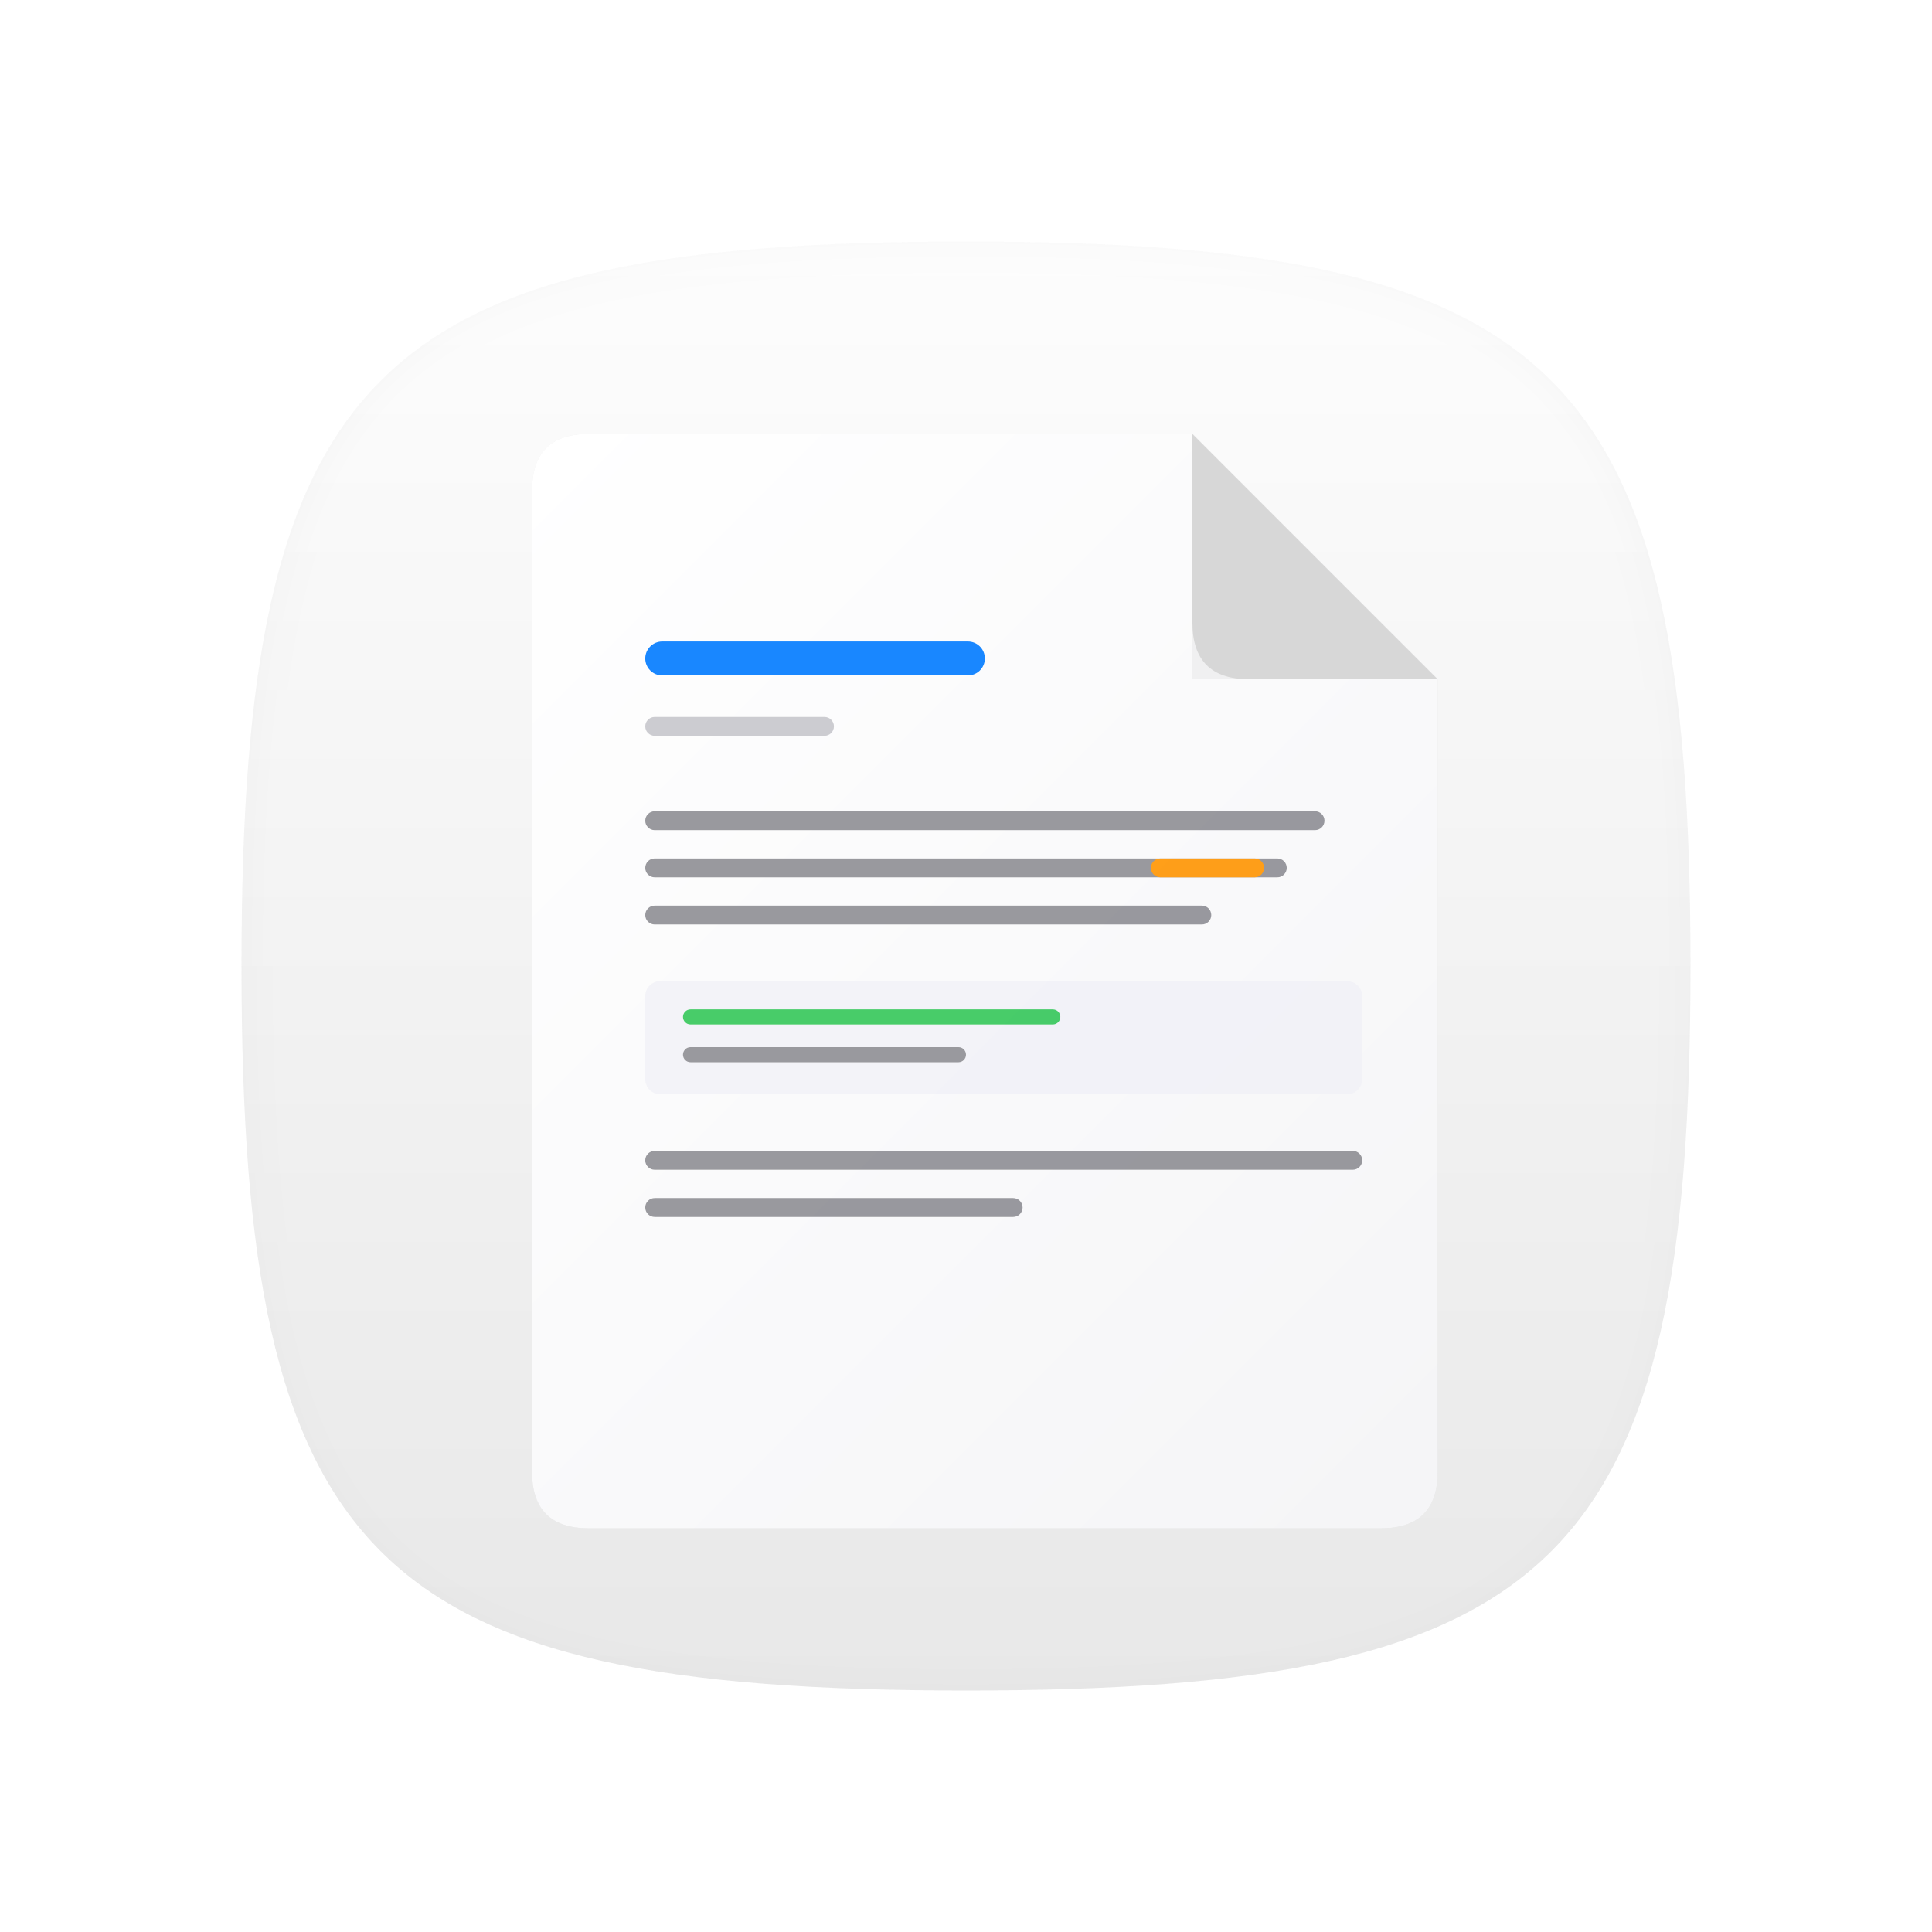
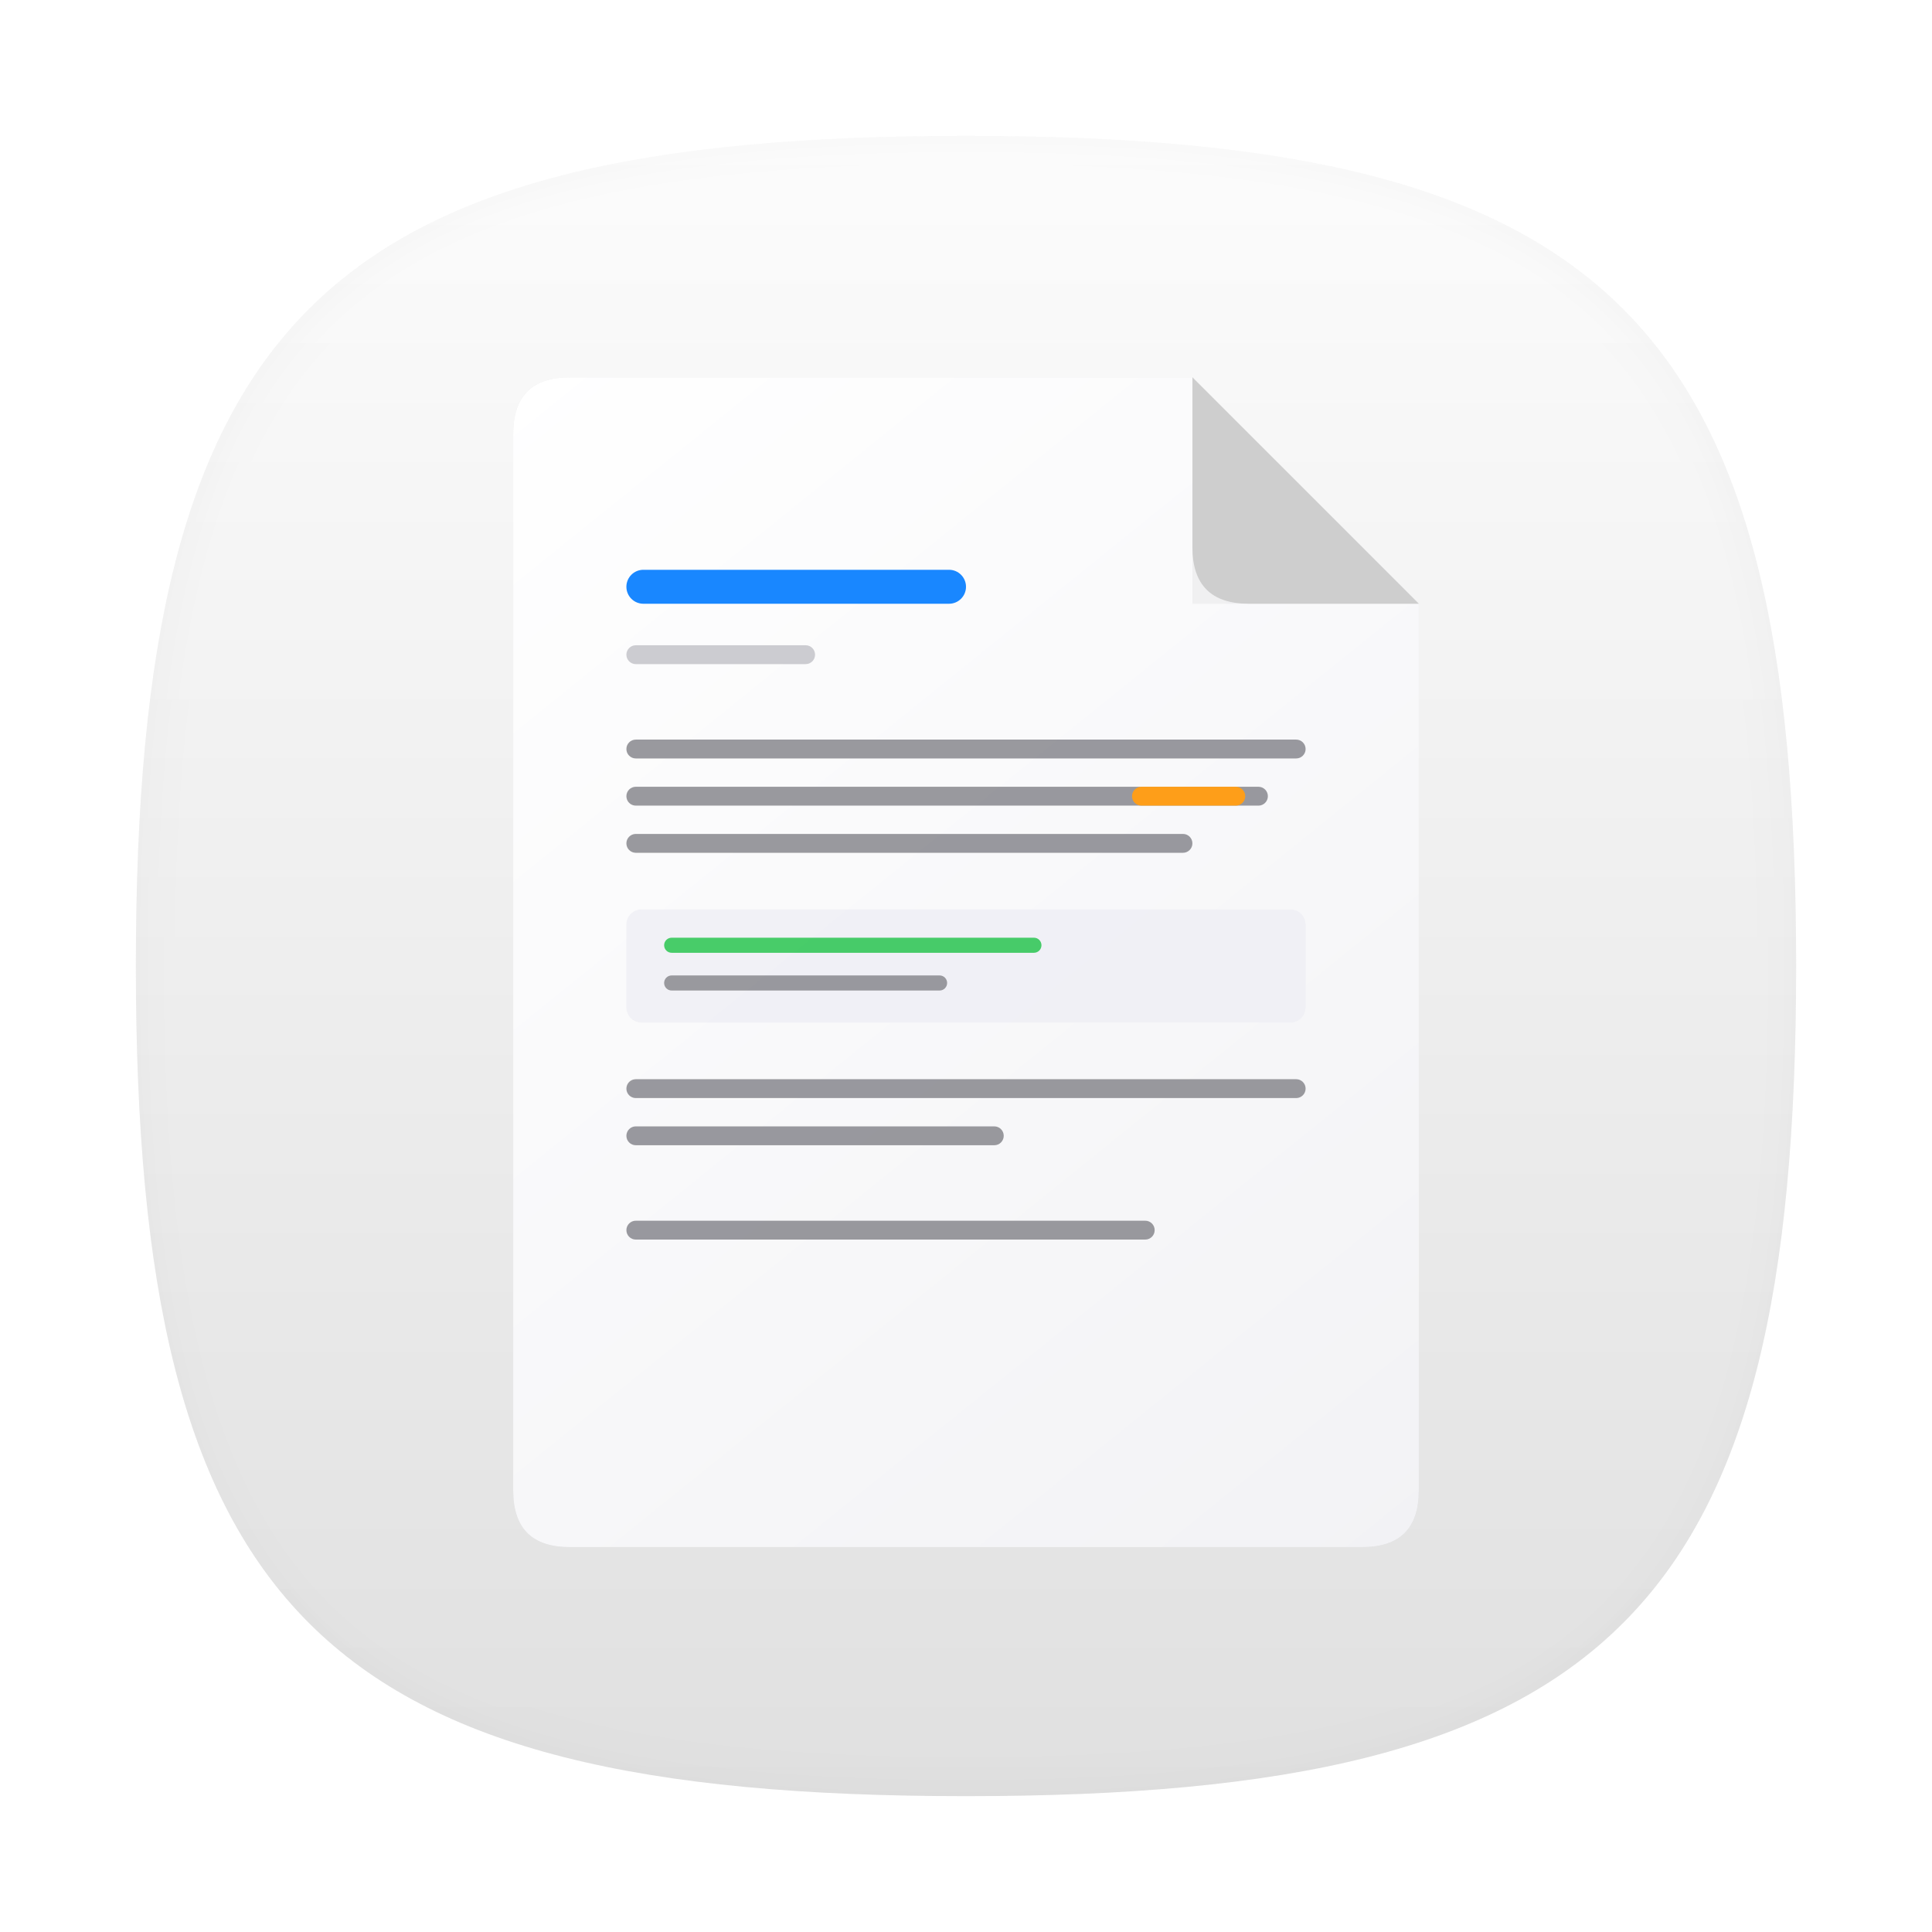
<svg xmlns="http://www.w3.org/2000/svg" width="1024" height="1024" viewBox="0 0 1024 1024" fill="none">
  <defs>
-     <path id="squirclePath" d="M128 512C128 196.8 196.8 128 512 128C827.2 128 896 196.8 896 512C896 827.2 827.2 896 512 896C196.8 896 128 827.2 128 512Z" />
-     <linearGradient id="bgGradient" x1="512" y1="128" x2="512" y2="896" gradientUnits="userSpaceOnUse">
-       <stop offset="0" stop-color="#FDFDFD" />
-       <stop offset="1" stop-color="#E8E8E8" />
+     <path id="squirclePath" d="M72 512C72 170 170 72 512 72C854 72 952 170 952 512C952 854 854 952 512 952C170 952 72 854 72 512Z" />
+     <linearGradient id="bgGradient" x1="512" y1="72" x2="512" y2="952" gradientUnits="userSpaceOnUse">
+       <stop offset="0" stop-color="#FCFCFC" />
+       <stop offset="1" stop-color="#E0E0E0" />
    </linearGradient>
-     <linearGradient id="paperGradient" x1="256" y1="256" x2="768" y2="768" gradientUnits="userSpaceOnUse">
+     <linearGradient id="paperGradient" x1="262" y1="200" x2="762" y2="820" gradientUnits="userSpaceOnUse">
      <stop offset="0" stop-color="#FFFFFF" />
-       <stop offset="1" stop-color="#F5F5F7" />
+       <stop offset="1" stop-color="#F2F2F5" />
    </linearGradient>
    <filter id="floatShadow" x="-50%" y="-50%" width="200%" height="200%">
-       <feGaussianBlur in="SourceAlpha" stdDeviation="16" />
-       <feOffset dx="0" dy="12" />
-       <feFlood flood-color="#000000" flood-opacity="0.12" />
+       <feGaussianBlur in="SourceAlpha" stdDeviation="18" />
+       <feOffset dx="0" dy="14" />
+       <feFlood flood-color="#000000" flood-opacity="0.14" />
      <feComposite in2="SourceAlpha" operator="in" />
      <feMerge>
        <feMergeNode />
        <feMergeNode in="SourceGraphic" />
      </feMerge>
    </filter>
    <filter id="insetShadow">
      <feOffset dx="0" dy="0" />
-       <feGaussianBlur stdDeviation="10" result="offset-blur" />
+       <feGaussianBlur stdDeviation="12" result="offset-blur" />
      <feComposite operator="out" in="SourceGraphic" in2="offset-blur" result="inverse" />
-       <feFlood flood-color="black" flood-opacity="0.05" result="color" />
+       <feFlood flood-color="black" flood-opacity="0.06" result="color" />
      <feComposite operator="in" in="color" in2="inverse" result="shadow" />
      <feComposite operator="over" in="shadow" in2="SourceGraphic" />
    </filter>
  </defs>
  <use href="#squirclePath" fill="url(#bgGradient)" filter="url(#insetShadow)" />
  <g filter="url(#floatShadow)">
-     <path d="M282 780 V 260 Q 282 230 312 230 H 632 L 762 360 V 780 Q 762 810 732 810 H 312 Q 282 810 282 780 Z" fill="url(#paperGradient)" />
-     <path d="M632 230 V 330 Q 632 360 662 360 H 762 L 632 230 Z" fill="#E0E0E0" />
-     <path d="M632 230 L 762 360 L 632 360 L 632 230 Z" fill="black" fill-opacity="0.04" />
+     <path d="M272 790 V 230 Q 272 200 302 200 H 632 L 752 320 V 790 Q 752 820 722 820 H 302 Q 272 820 272 790 Z" fill="url(#paperGradient)" />
+     <path d="M632 200 V 290 Q 632 320 662 320 H 752 L 632 200 Z" fill="#D6D6D6" />
+     <path d="M632 200 L 752 320 L 632 320 L 632 200 Z" fill="black" fill-opacity="0.04" />
  </g>
  <g opacity="0.9">
-     <rect x="342" y="340" width="180" height="18" rx="9" fill="#007AFF" />
-     <rect x="342" y="380" width="100" height="10" rx="5" fill="#C7C7CC" />
-     <rect x="342" y="430" width="360" height="10" rx="5" fill="#8E8E93" />
-     <rect x="342" y="455" width="340" height="10" rx="5" fill="#8E8E93" />
-     <rect x="610" y="455" width="60" height="10" rx="5" fill="#FF9500" />
-     <rect x="342" y="480" width="300" height="10" rx="5" fill="#8E8E93" />
-     <rect x="342" y="520" width="380" height="60" rx="8" fill="#F2F2F7" />
-     <rect x="362" y="535" width="200" height="8" rx="4" fill="#34C759" />
-     <rect x="362" y="555" width="150" height="8" rx="4" fill="#8E8E93" />
-     <rect x="342" y="610" width="380" height="10" rx="5" fill="#8E8E93" />
-     <rect x="342" y="635" width="200" height="10" rx="5" fill="#8E8E93" />
+     <rect x="332" y="302" width="180" height="18" rx="9" fill="#007AFF" />
+     <rect x="332" y="342" width="100" height="10" rx="5" fill="#C7C7CC" />
+     <rect x="332" y="392" width="360" height="10" rx="5" fill="#8E8E93" />
+     <rect x="332" y="417" width="340" height="10" rx="5" fill="#8E8E93" />
+     <rect x="600" y="417" width="60" height="10" rx="5" fill="#FF9500" />
+     <rect x="332" y="442" width="300" height="10" rx="5" fill="#8E8E93" />
+     <rect x="332" y="482" width="360" height="60" rx="8" fill="#F0F0F5" />
+     <rect x="352" y="497" width="200" height="8" rx="4" fill="#34C759" />
+     <rect x="352" y="517" width="150" height="8" rx="4" fill="#8E8E93" />
+     <rect x="332" y="572" width="360" height="10" rx="5" fill="#8E8E93" />
+     <rect x="332" y="597" width="200" height="10" rx="5" fill="#8E8E93" />
+     <rect x="332" y="647" width="280" height="10" rx="5" fill="#8E8E93" />
  </g>
</svg>
